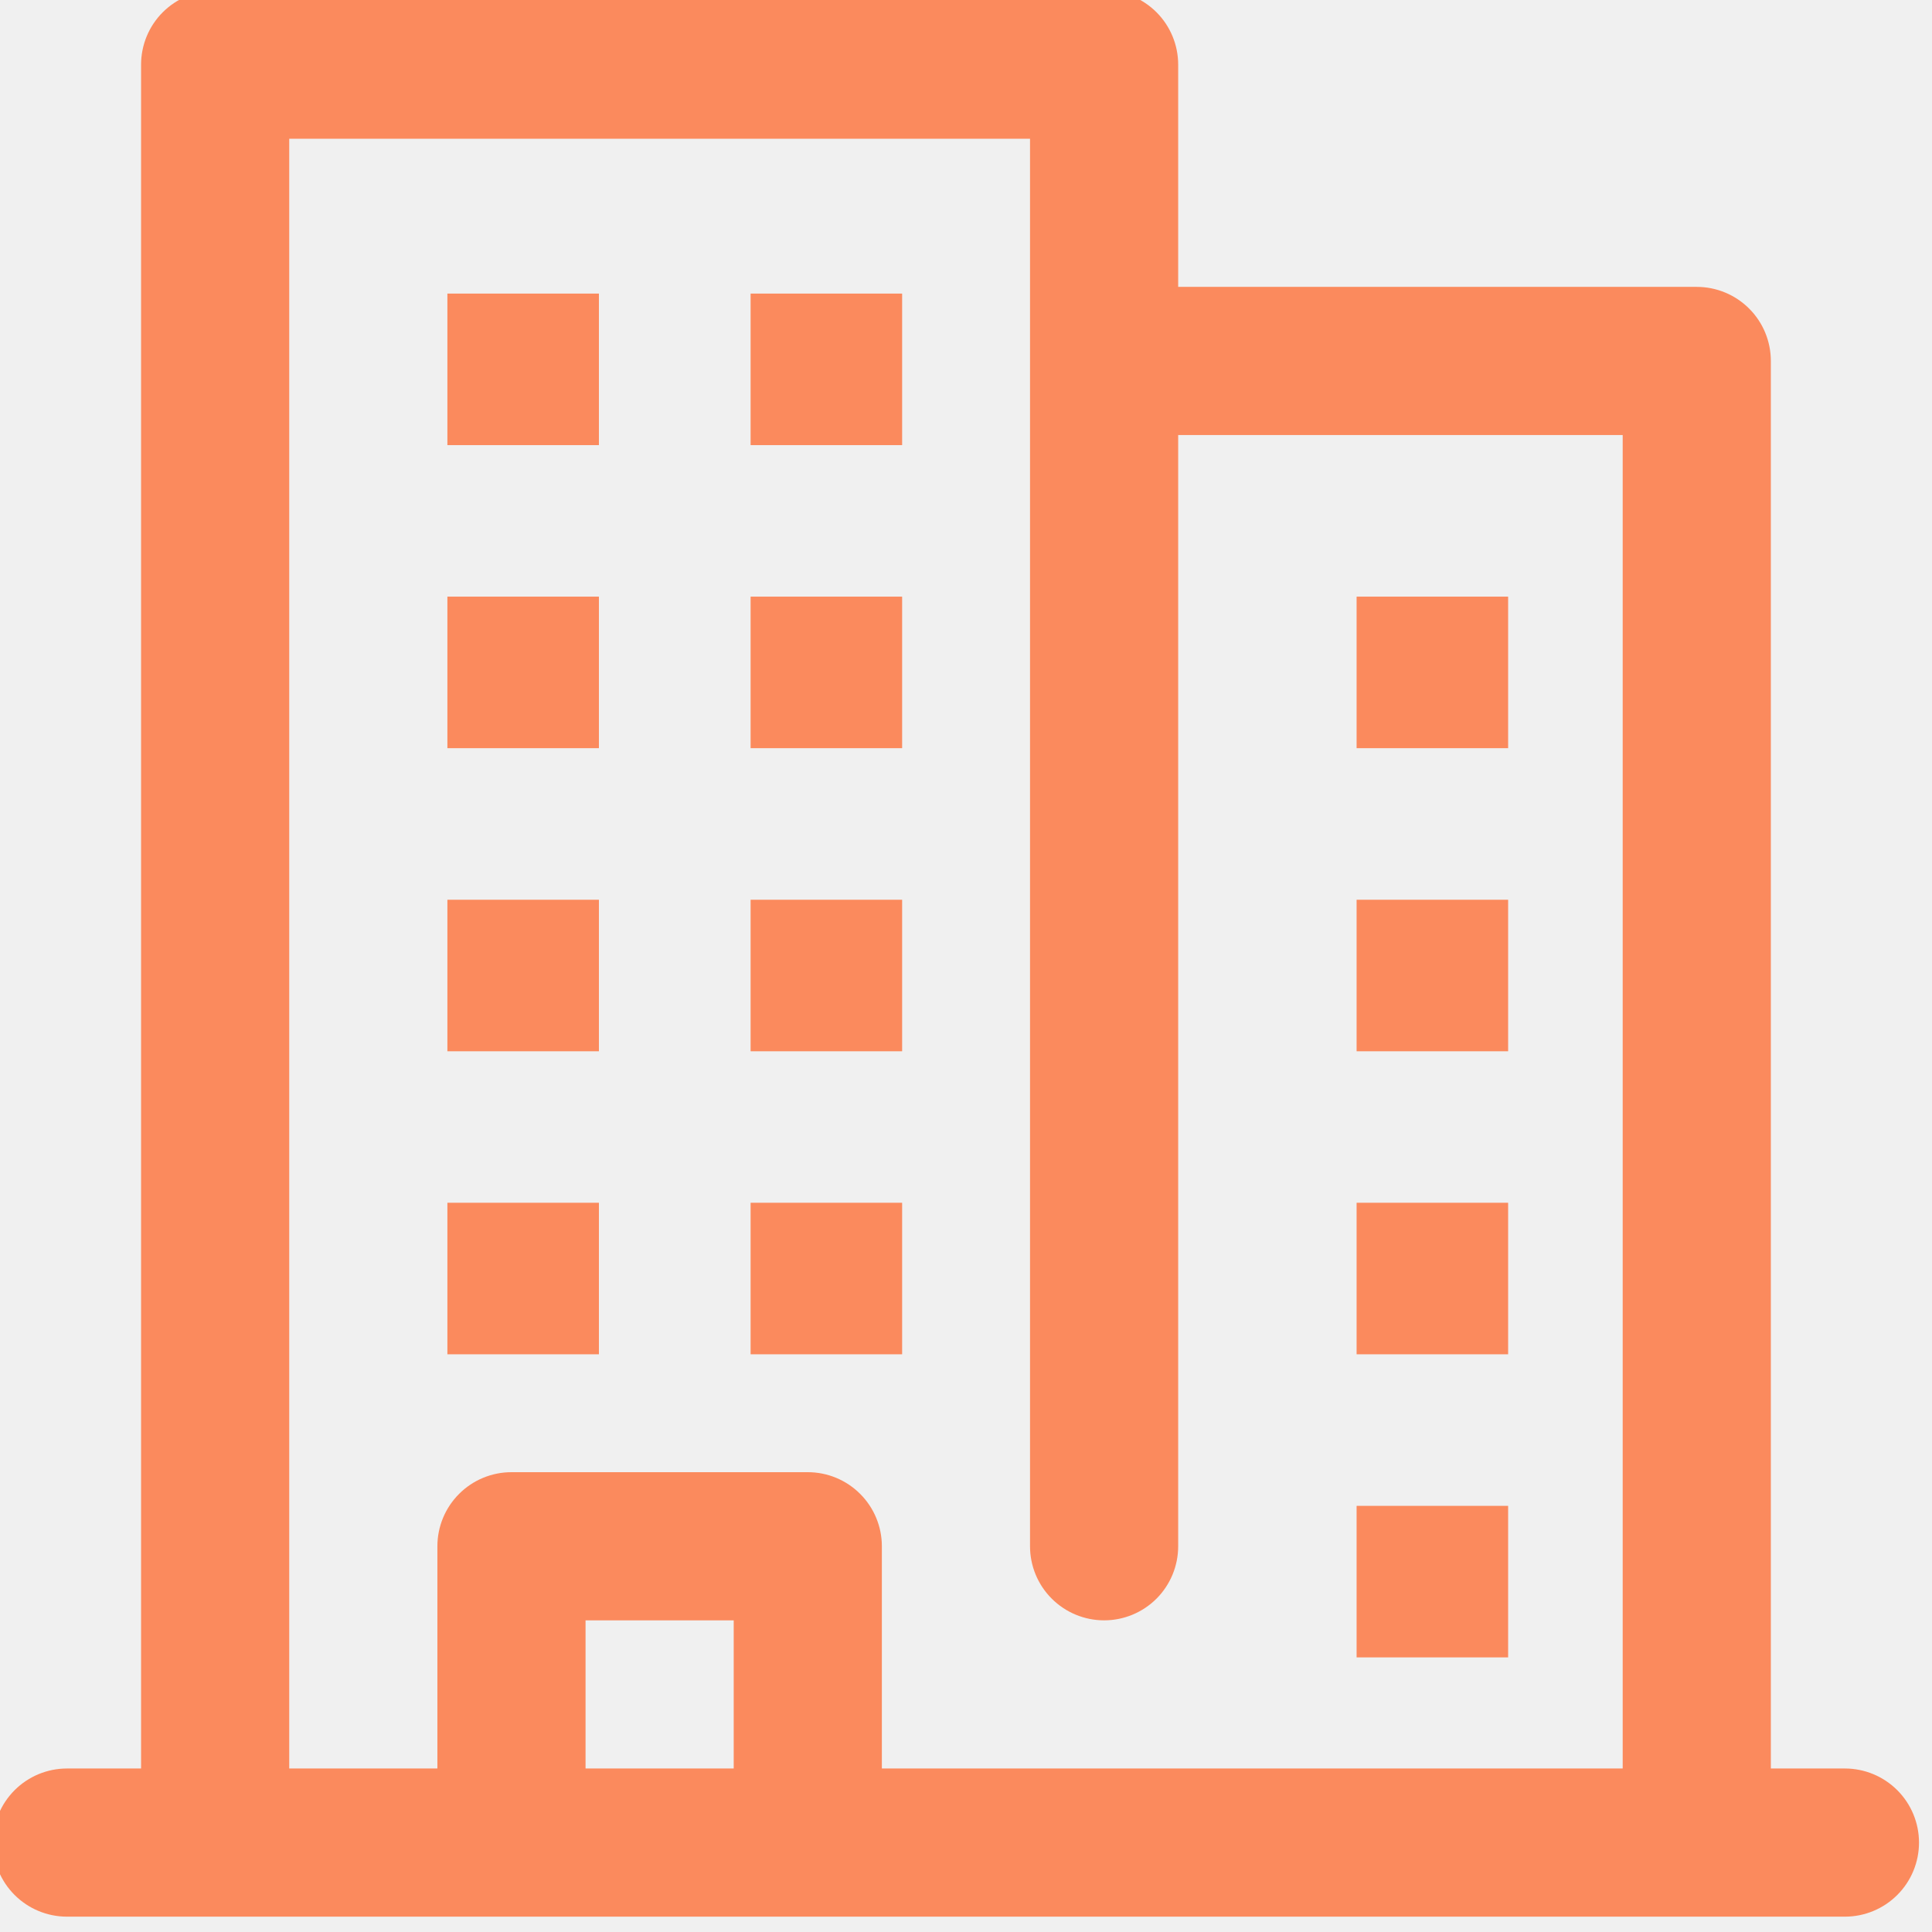
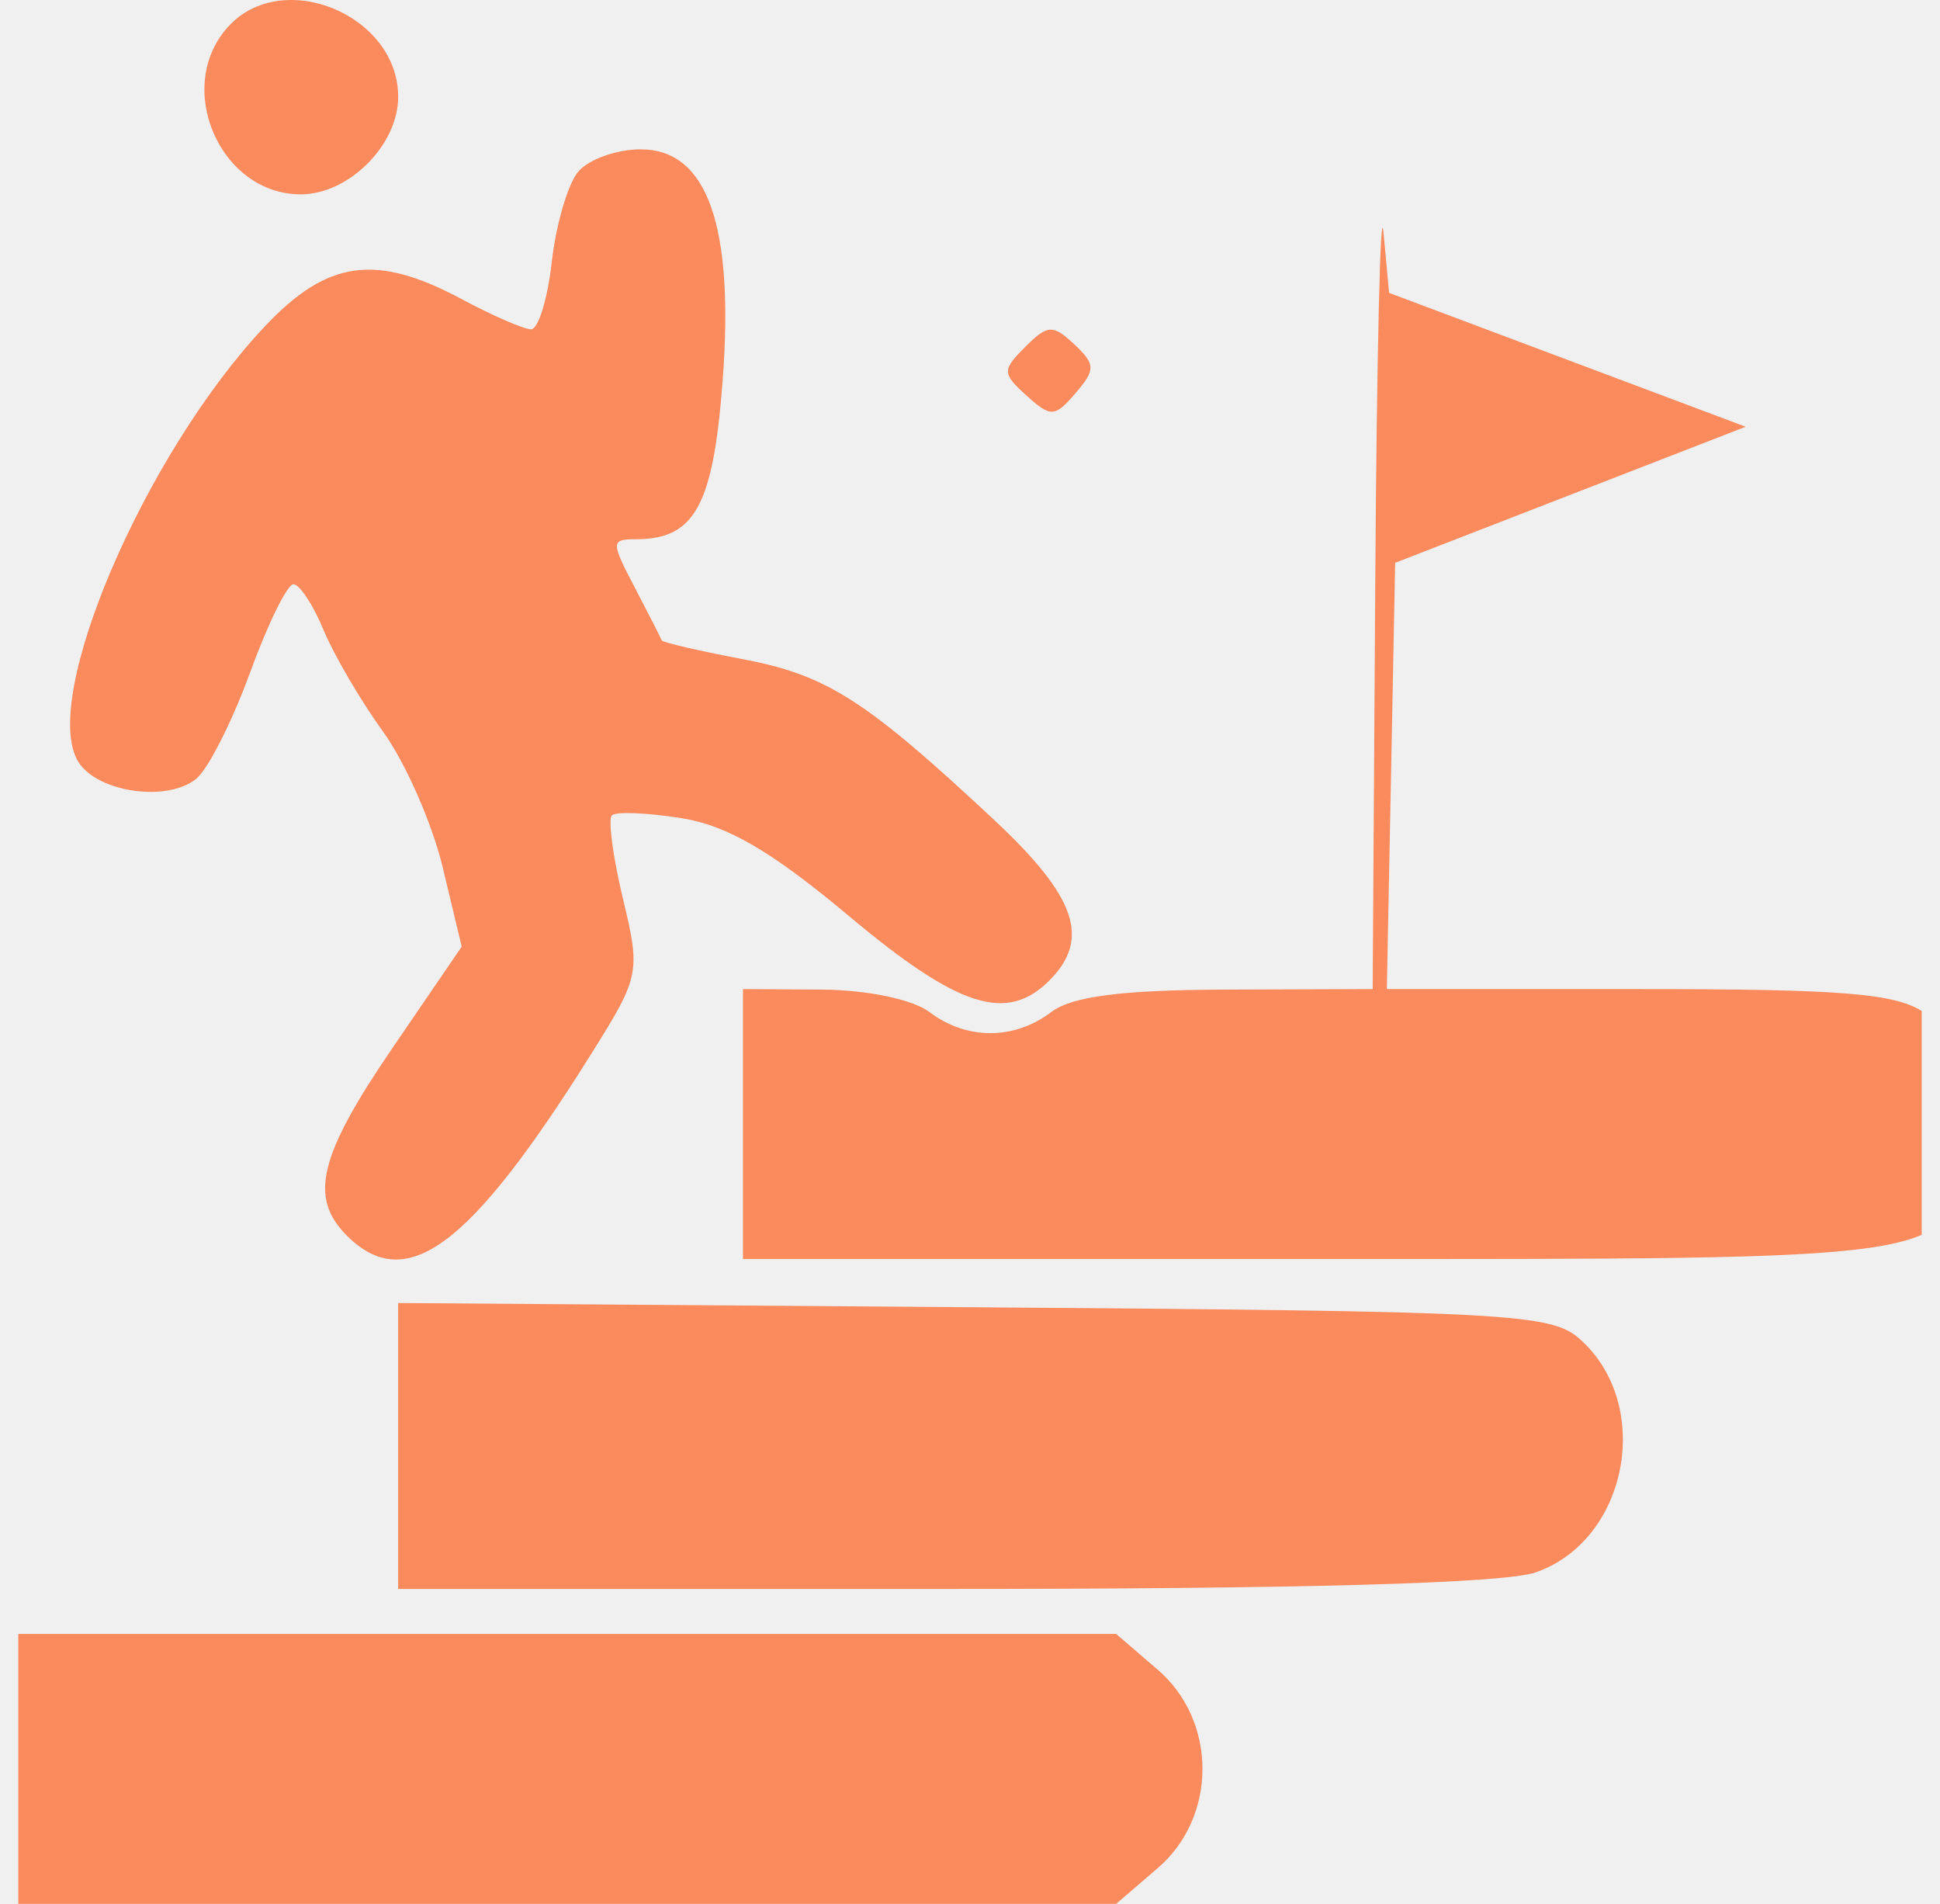
- <svg xmlns="http://www.w3.org/2000/svg" width="51" height="51" viewBox="0 0 51 51" fill="none">
-   <path d="M11.81 7.75H15.81V11.75H11.81V7.75Z" fill="#FB8A5D" />
-   <path d="M11.81 15.75H15.81V19.75H11.81V15.75Z" fill="#FB8A5D" />
-   <path d="M11.81 23.751H15.81V27.751H11.81V23.751Z" fill="#FB8A5D" />
-   <path d="M11.81 31.75H15.81V35.75H11.81V31.75Z" fill="#FB8A5D" />
-   <path d="M19.814 7.75H23.814V11.75H19.814V7.75Z" fill="#FB8A5D" />
-   <path d="M35.811 23.751H39.811V27.751H35.811V23.751Z" fill="#FB8A5D" />
-   <path d="M35.811 15.75H39.811V19.75H35.811V15.75Z" fill="#FB8A5D" />
-   <path d="M19.814 15.75H23.814V19.75H19.814V15.75Z" fill="#FB8A5D" />
-   <path d="M35.811 31.75H39.811V35.75H35.811V31.75Z" fill="#FB8A5D" />
-   <path d="M19.814 23.751H23.814V27.751H19.814V23.751Z" fill="#FB8A5D" />
-   <path d="M35.811 39.751H39.811V43.751H35.811V39.751Z" fill="#FB8A5D" />
-   <path d="M19.814 31.75H23.814V35.75H19.814V31.75Z" fill="#FB8A5D" />
-   <path d="M48.701 46.684H46.746V9.529C46.746 9.01 46.54 8.512 46.173 8.146C45.806 7.779 45.309 7.573 44.79 7.573H31.101V1.706C31.101 1.188 30.895 0.69 30.529 0.324C30.162 -0.043 29.665 -0.249 29.146 -0.249H5.679C5.161 -0.249 4.663 -0.043 4.296 0.324C3.93 0.69 3.724 1.188 3.724 1.706V46.684H1.768C1.249 46.684 0.752 46.89 0.385 47.257C0.019 47.624 -0.188 48.121 -0.188 48.64C-0.188 49.158 0.019 49.656 0.385 50.022C0.752 50.389 1.249 50.595 1.768 50.595H48.701C49.22 50.595 49.717 50.389 50.084 50.022C50.451 49.656 50.657 49.158 50.657 48.64C50.657 48.121 50.451 47.624 50.084 47.257C49.717 46.89 49.22 46.684 48.701 46.684ZM7.635 3.662H27.19V40.817C27.19 41.336 27.396 41.834 27.763 42.2C28.13 42.567 28.627 42.773 29.146 42.773C29.665 42.773 30.162 42.567 30.529 42.2C30.895 41.834 31.101 41.336 31.101 40.817V11.484H42.835V46.684H23.279V40.817C23.279 40.299 23.073 39.801 22.706 39.435C22.34 39.068 21.842 38.862 21.324 38.862H13.501C12.983 38.862 12.485 39.068 12.119 39.435C11.752 39.801 11.546 40.299 11.546 40.817V46.684H7.635V3.662ZM19.368 46.684H15.457V42.773H19.368V46.684Z" fill="#FB8A5D" />
+ <svg xmlns="http://www.w3.org/2000/svg" width="53" height="52" viewBox="0 0 53 52" fill="none">
+   <g clip-path="url(#clip0_316_812)">
+     <path fill-rule="evenodd" clip-rule="evenodd" d="M6.231 0.732C4.739 2.38 6.009 5.308 8.216 5.308C9.53 5.308 10.878 3.96 10.878 2.645C10.878 0.402 7.71 -0.902 6.231 0.732ZM15.793 4.694C15.512 5.032 15.189 6.137 15.075 7.151C14.961 8.164 14.706 8.994 14.509 8.994C14.313 8.994 13.464 8.625 12.623 8.175C10.272 6.915 8.946 7.098 7.231 8.919C3.942 12.411 1.076 19.108 2.141 20.81C2.665 21.647 4.582 21.917 5.368 21.265C5.689 20.998 6.348 19.695 6.832 18.368C7.315 17.042 7.848 15.957 8.016 15.957C8.184 15.957 8.553 16.517 8.837 17.202C9.121 17.887 9.852 19.137 10.463 19.98C11.073 20.822 11.807 22.489 12.093 23.683L12.614 25.855L10.722 28.624C8.713 31.565 8.435 32.705 9.473 33.745C11.1 35.371 12.842 34.074 16.169 28.758C17.48 26.665 17.501 26.557 17.017 24.538C16.744 23.398 16.608 22.377 16.716 22.27C16.824 22.162 17.681 22.196 18.621 22.347C19.879 22.548 21.083 23.252 23.197 25.023C26.18 27.52 27.501 27.946 28.666 26.782C29.802 25.645 29.407 24.494 27.159 22.394C23.651 19.117 22.593 18.44 20.293 18.004C19.092 17.776 18.094 17.545 18.077 17.49C18.059 17.435 17.731 16.791 17.348 16.059C16.686 14.797 16.687 14.728 17.372 14.728C18.979 14.728 19.482 13.814 19.74 10.427C20.065 6.171 19.328 4.079 17.502 4.079C16.843 4.079 16.073 4.355 15.793 4.694ZM37.572 15.854L37.501 27.015L33.507 27.029C30.647 27.038 29.288 27.212 28.719 27.643C27.705 28.41 26.408 28.41 25.394 27.643C24.936 27.297 23.686 27.036 22.449 27.029L20.298 27.015V30.702V34.388H35.976C53.3 34.388 52.991 34.433 53.865 31.783C54.411 30.128 53.943 28.619 52.59 27.671C51.822 27.133 50.419 27.015 44.771 27.015H37.888L38.002 21.194L38.115 15.372L42.903 13.514L47.691 11.656L42.82 9.827L37.949 7.999L37.796 6.346C37.712 5.437 37.612 9.716 37.572 15.854ZM28.011 9.473C27.373 10.111 27.375 10.199 28.047 10.807C28.706 11.403 28.818 11.398 29.383 10.738C29.934 10.095 29.93 9.952 29.348 9.403C28.766 8.857 28.62 8.864 28.011 9.473ZM10.878 39.494V43.399H25.767C35.607 43.399 41.097 43.245 41.957 42.945C44.467 42.07 45.176 38.398 43.184 36.594C42.384 35.87 41.351 35.814 26.604 35.705L10.878 35.589V39.494ZM-1 48.314V52H14.746H30.492L31.632 51.02C33.257 49.622 33.257 47.006 31.632 45.608L30.492 44.627H14.746H-1V48.314Z" fill="#FB8A5D" />
+   </g>
+   <defs>
+     <clipPath id="clip0_316_812">
+       <rect width="52" height="52" fill="white" transform="translate(0.5)" />
+     </clipPath>
+   </defs>
</svg>
